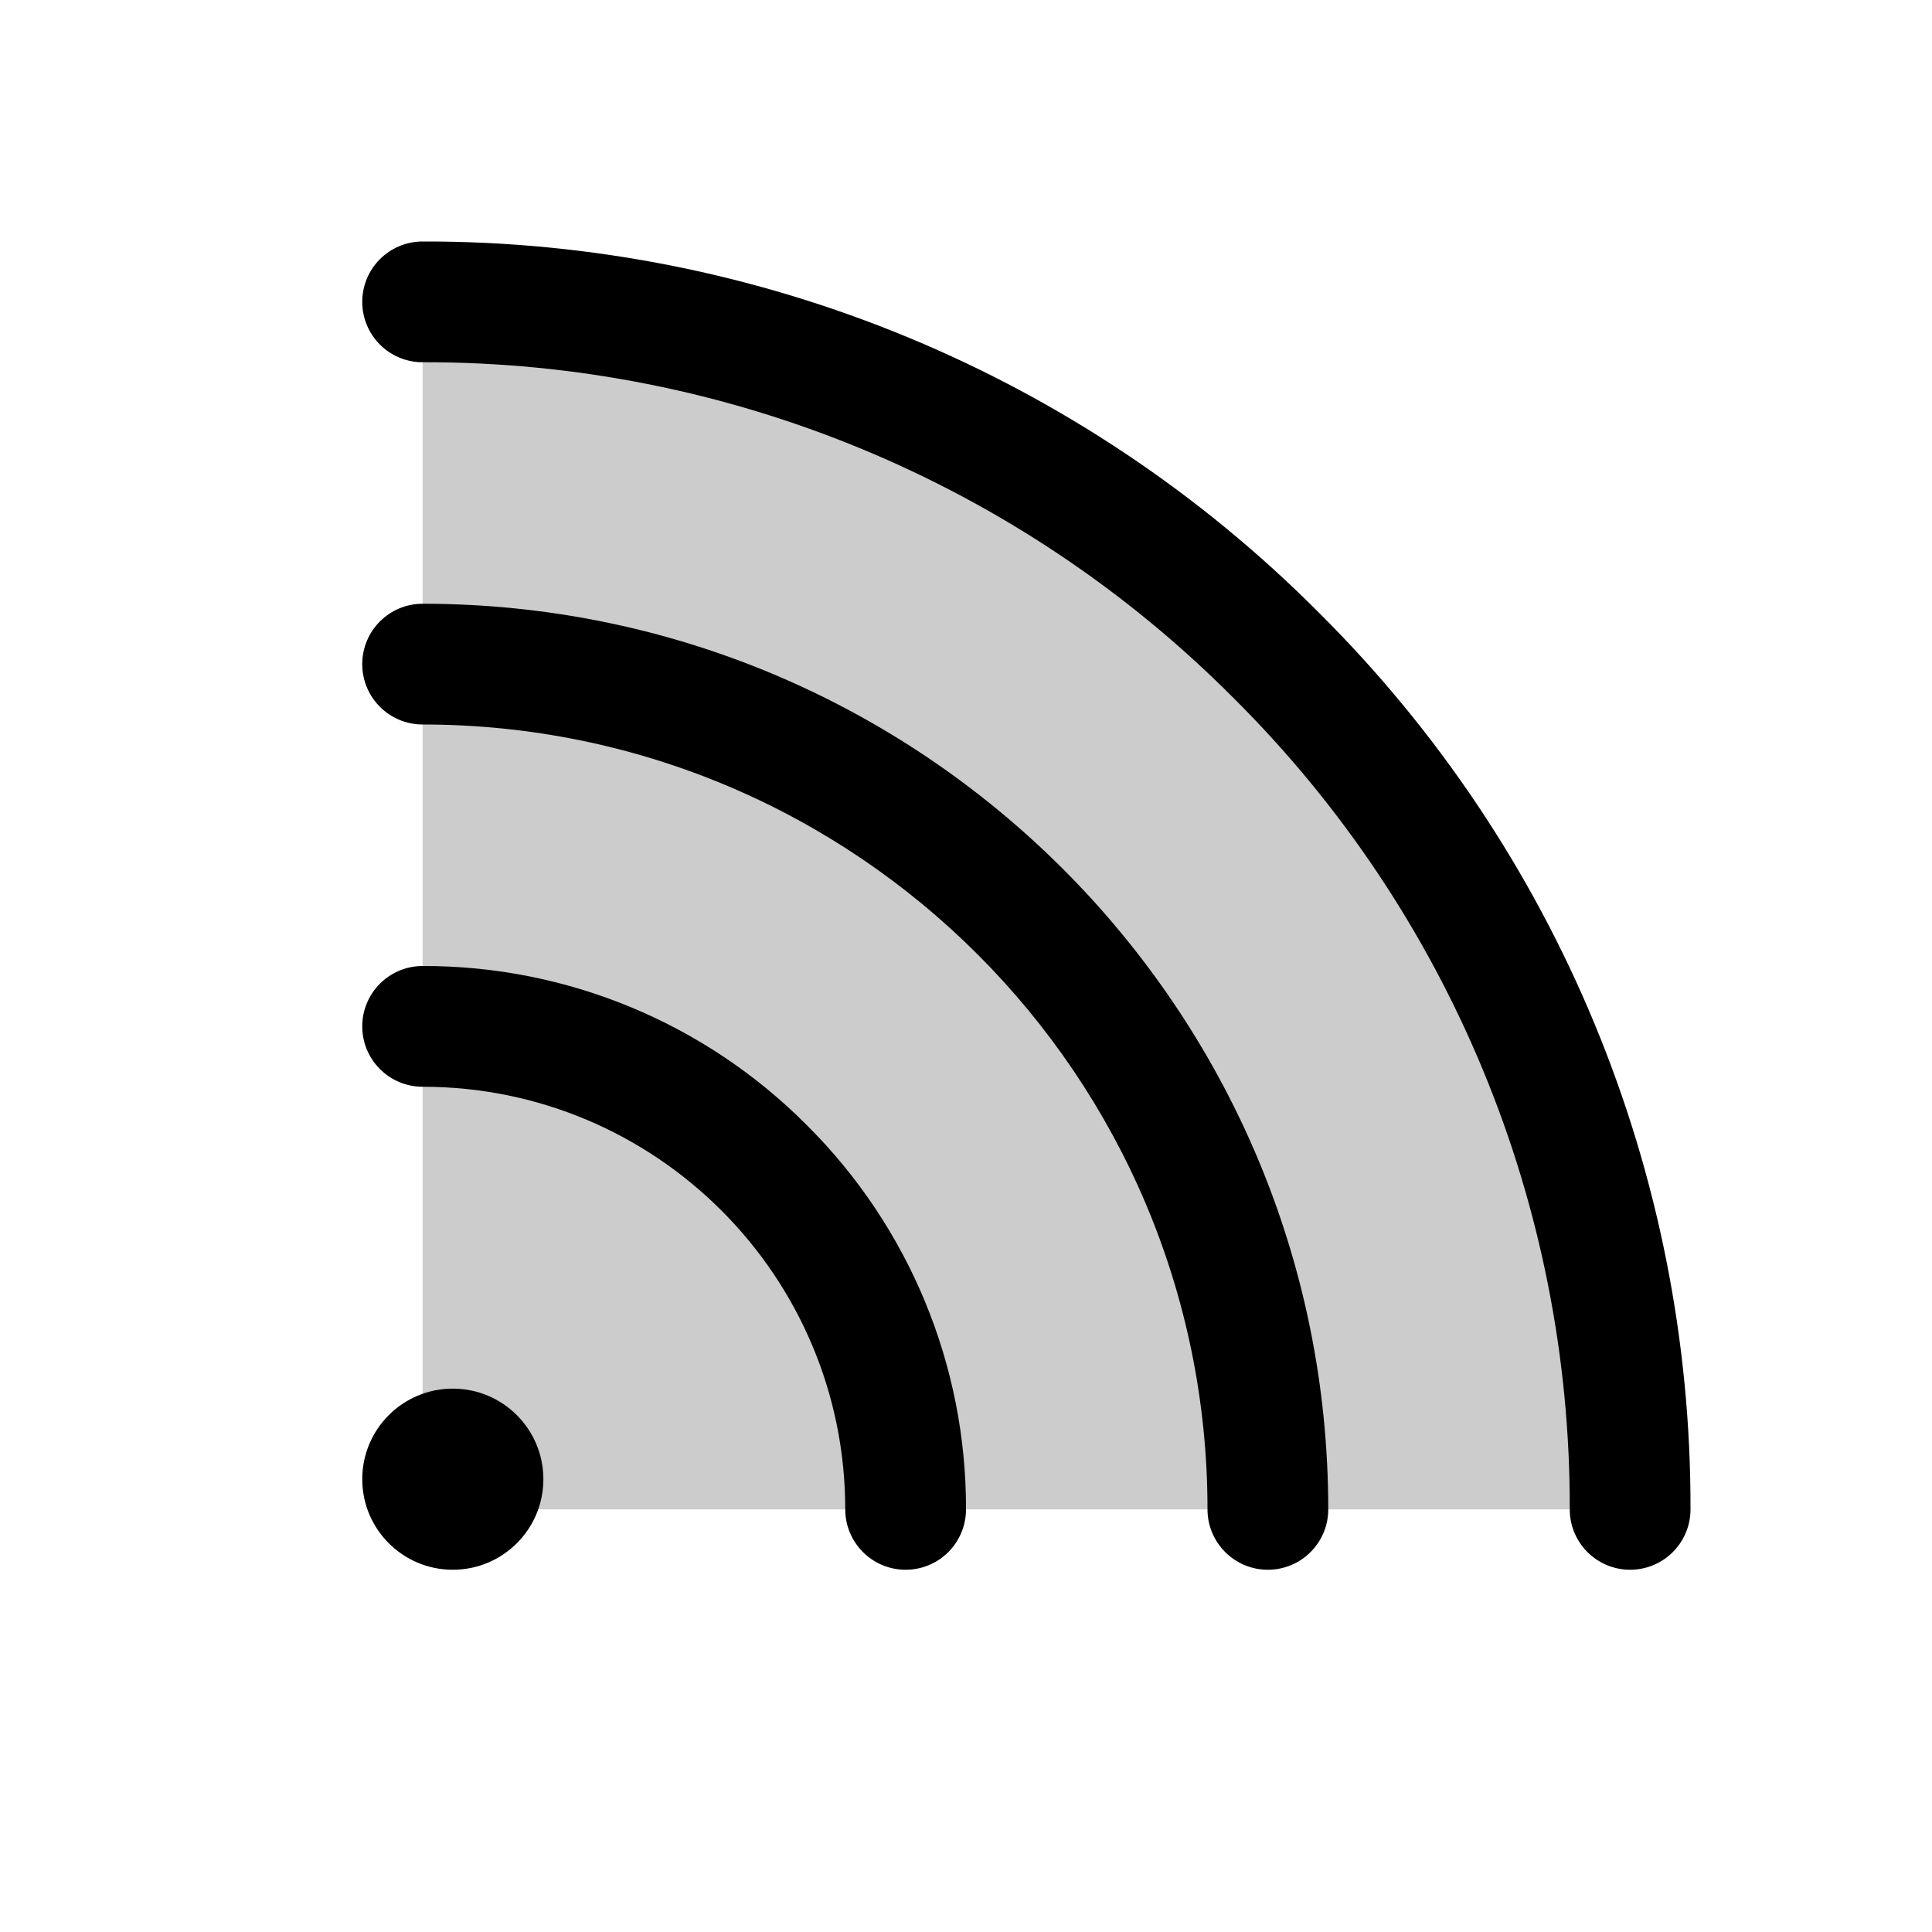
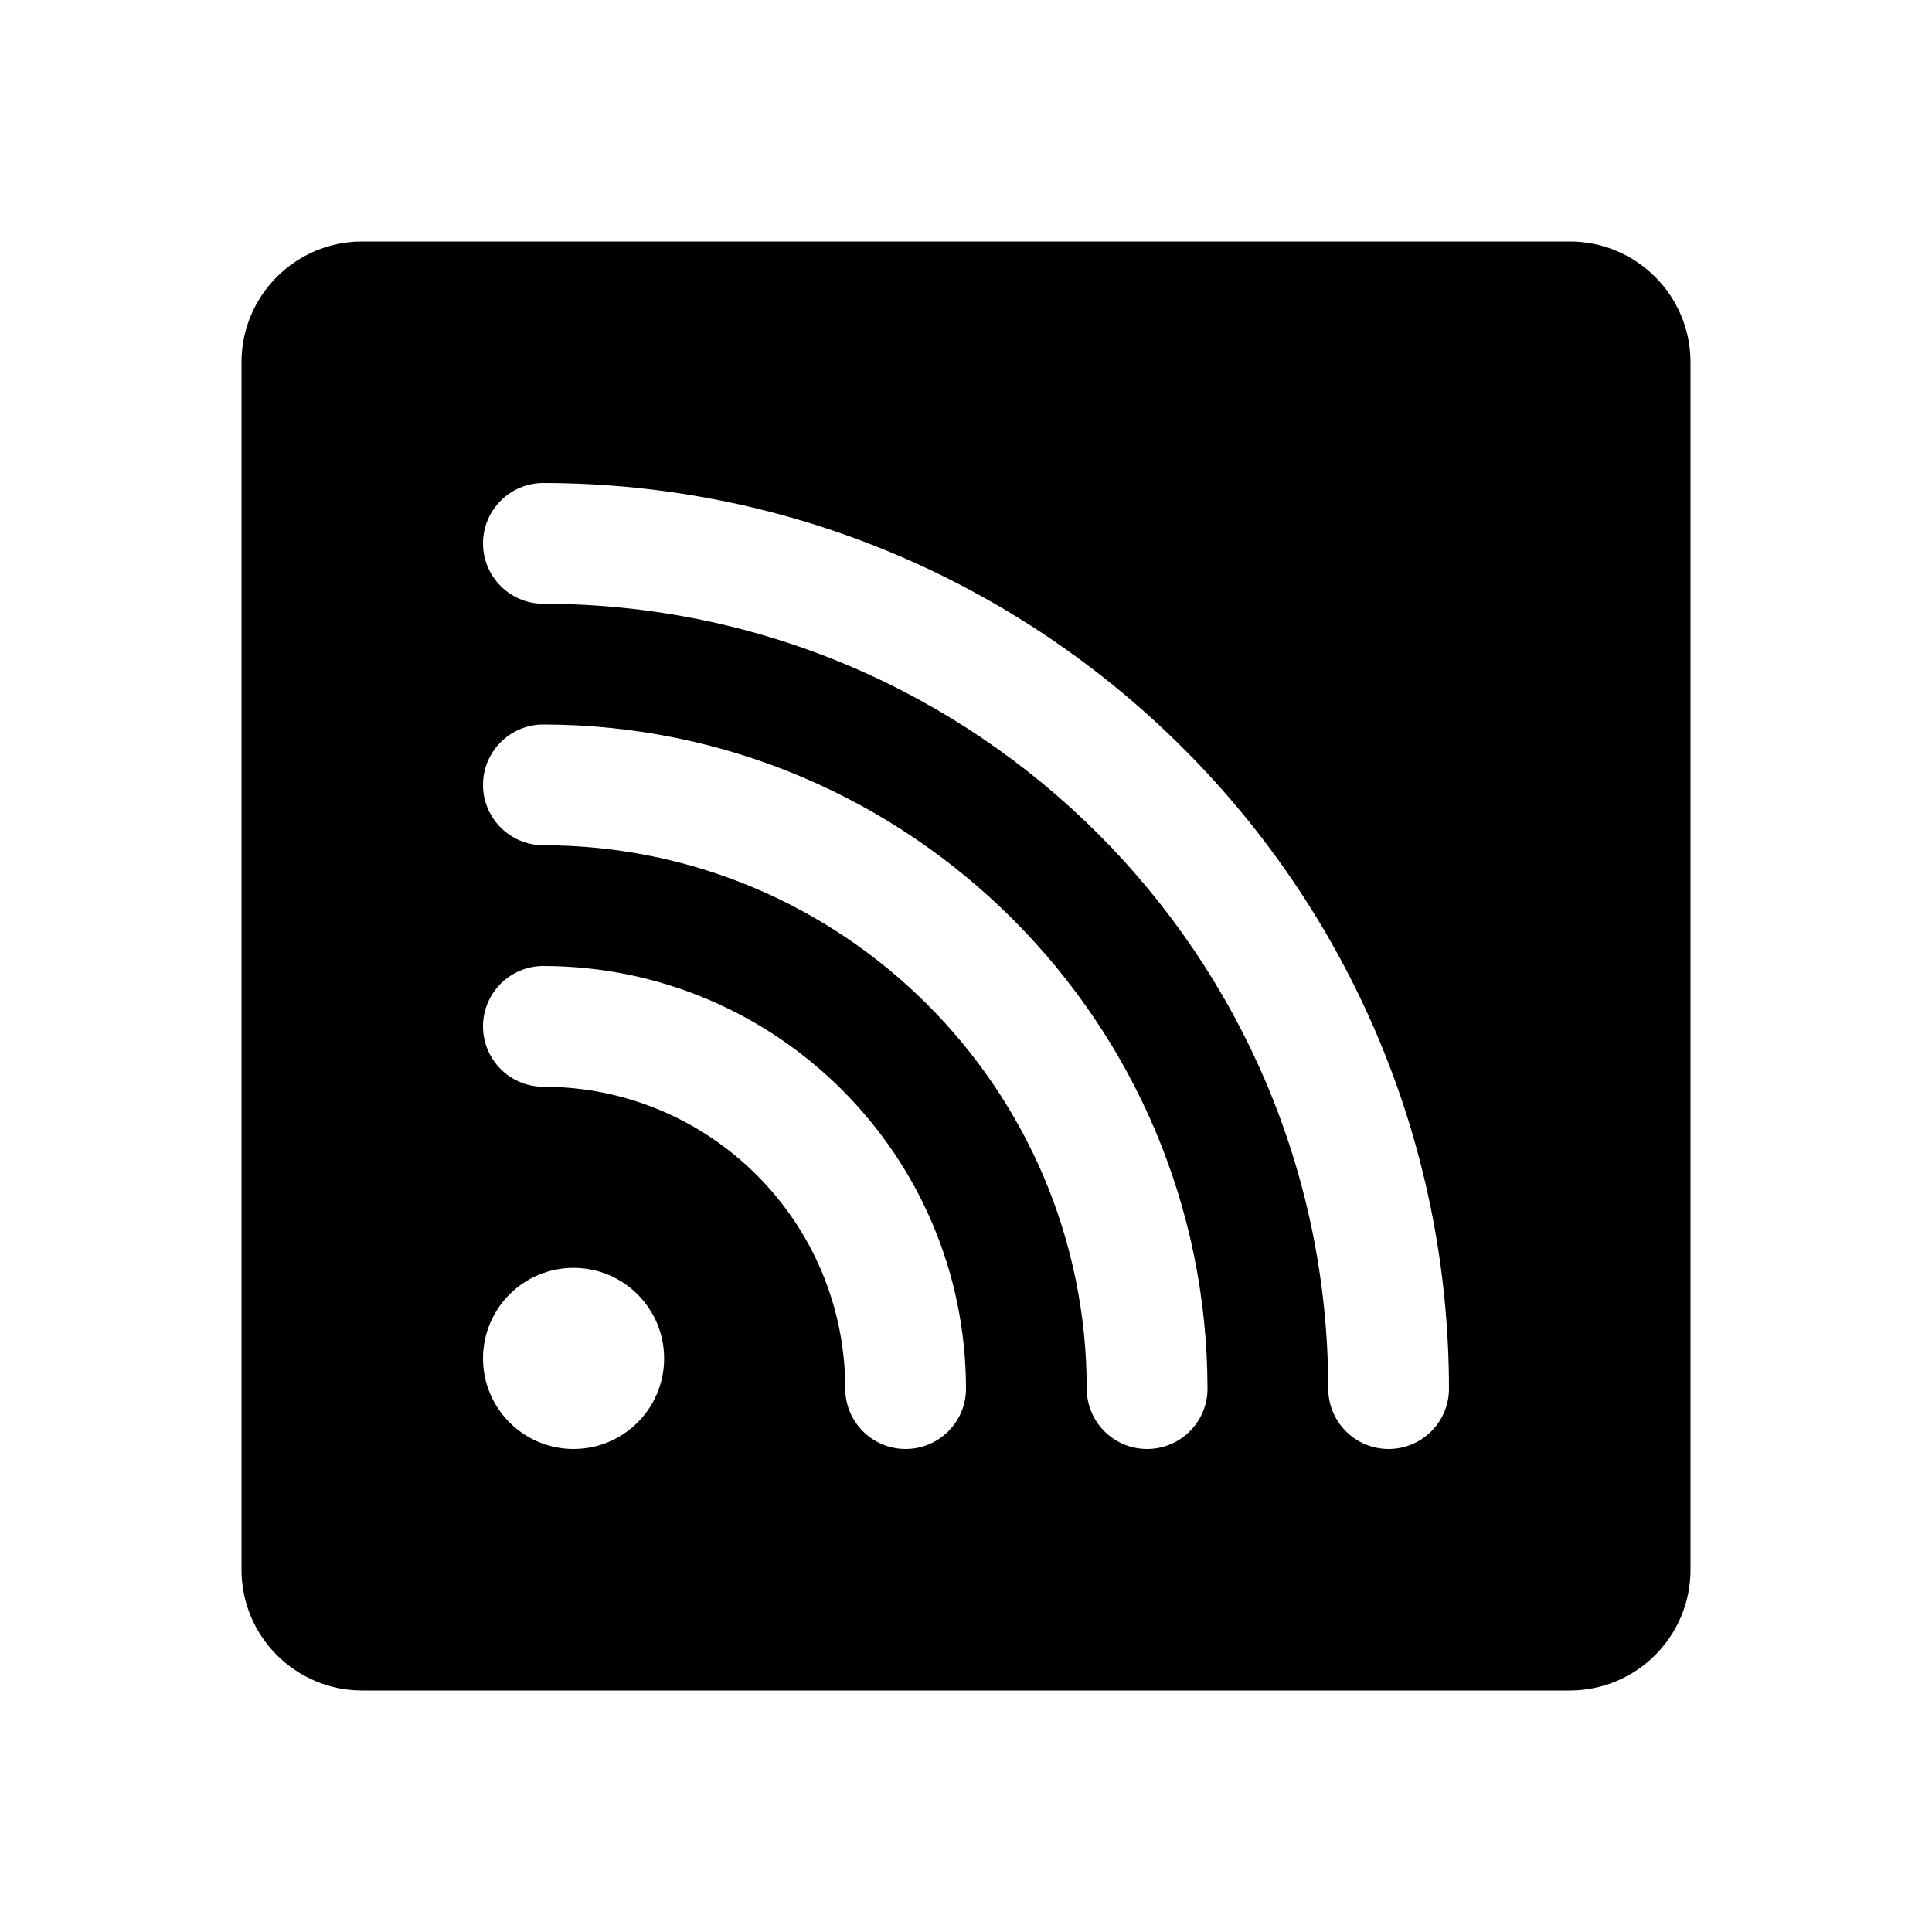
<svg xmlns="http://www.w3.org/2000/svg" viewBox="0 0 256 256" fill="currentColor">
-   <path d="M216,200H56V40A160,160,0,0,1,216,200Z" opacity="0.2" />
-   <path d="M106.91,149.09A71.53,71.53,0,0,1,128,200a8,8,0,0,1-16,0,56,56,0,0,0-56-56,8,8,0,0,1,0-16A71.53,71.53,0,0,1,106.91,149.09ZM56,80a8,8,0,0,0,0,16A104,104,0,0,1,160,200a8,8,0,0,0,16,0A120,120,0,0,0,56,80Zm118.79,1.21A166.89,166.89,0,0,0,56,32a8,8,0,0,0,0,16A151,151,0,0,1,163.48,92.52,151,151,0,0,1,208,200a8,8,0,0,0,16,0A166.9,166.9,0,0,0,174.79,81.21ZM60,184a12,12,0,1,0,12,12A12,12,0,0,0,60,184Z" />
+   <path d="M208,32H48A16,16,0,0,0,32,48V208a16,16,0,0,0,16,16H208a16,16,0,0,0,16-16V48A16,16,0,0,0,208,32ZM76,192a12,12,0,1,1,12-12A12,12,0,0,1,76,192Zm44,0a8,8,0,0,1-8-8,40,40,0,0,0-40-40,8,8,0,0,1,0-16,56.06,56.06,0,0,1,56,56A8,8,0,0,1,120,192Zm32,0a8,8,0,0,1-8-8,72.08,72.08,0,0,0-72-72,8,8,0,0,1,0-16,88.1,88.1,0,0,1,88,88A8,8,0,0,1,152,192Zm32,0a8,8,0,0,1-8-8A104.11,104.11,0,0,0,72,80a8,8,0,0,1,0-16A120.13,120.13,0,0,1,192,184,8,8,0,0,1,184,192Z" />
</svg>
